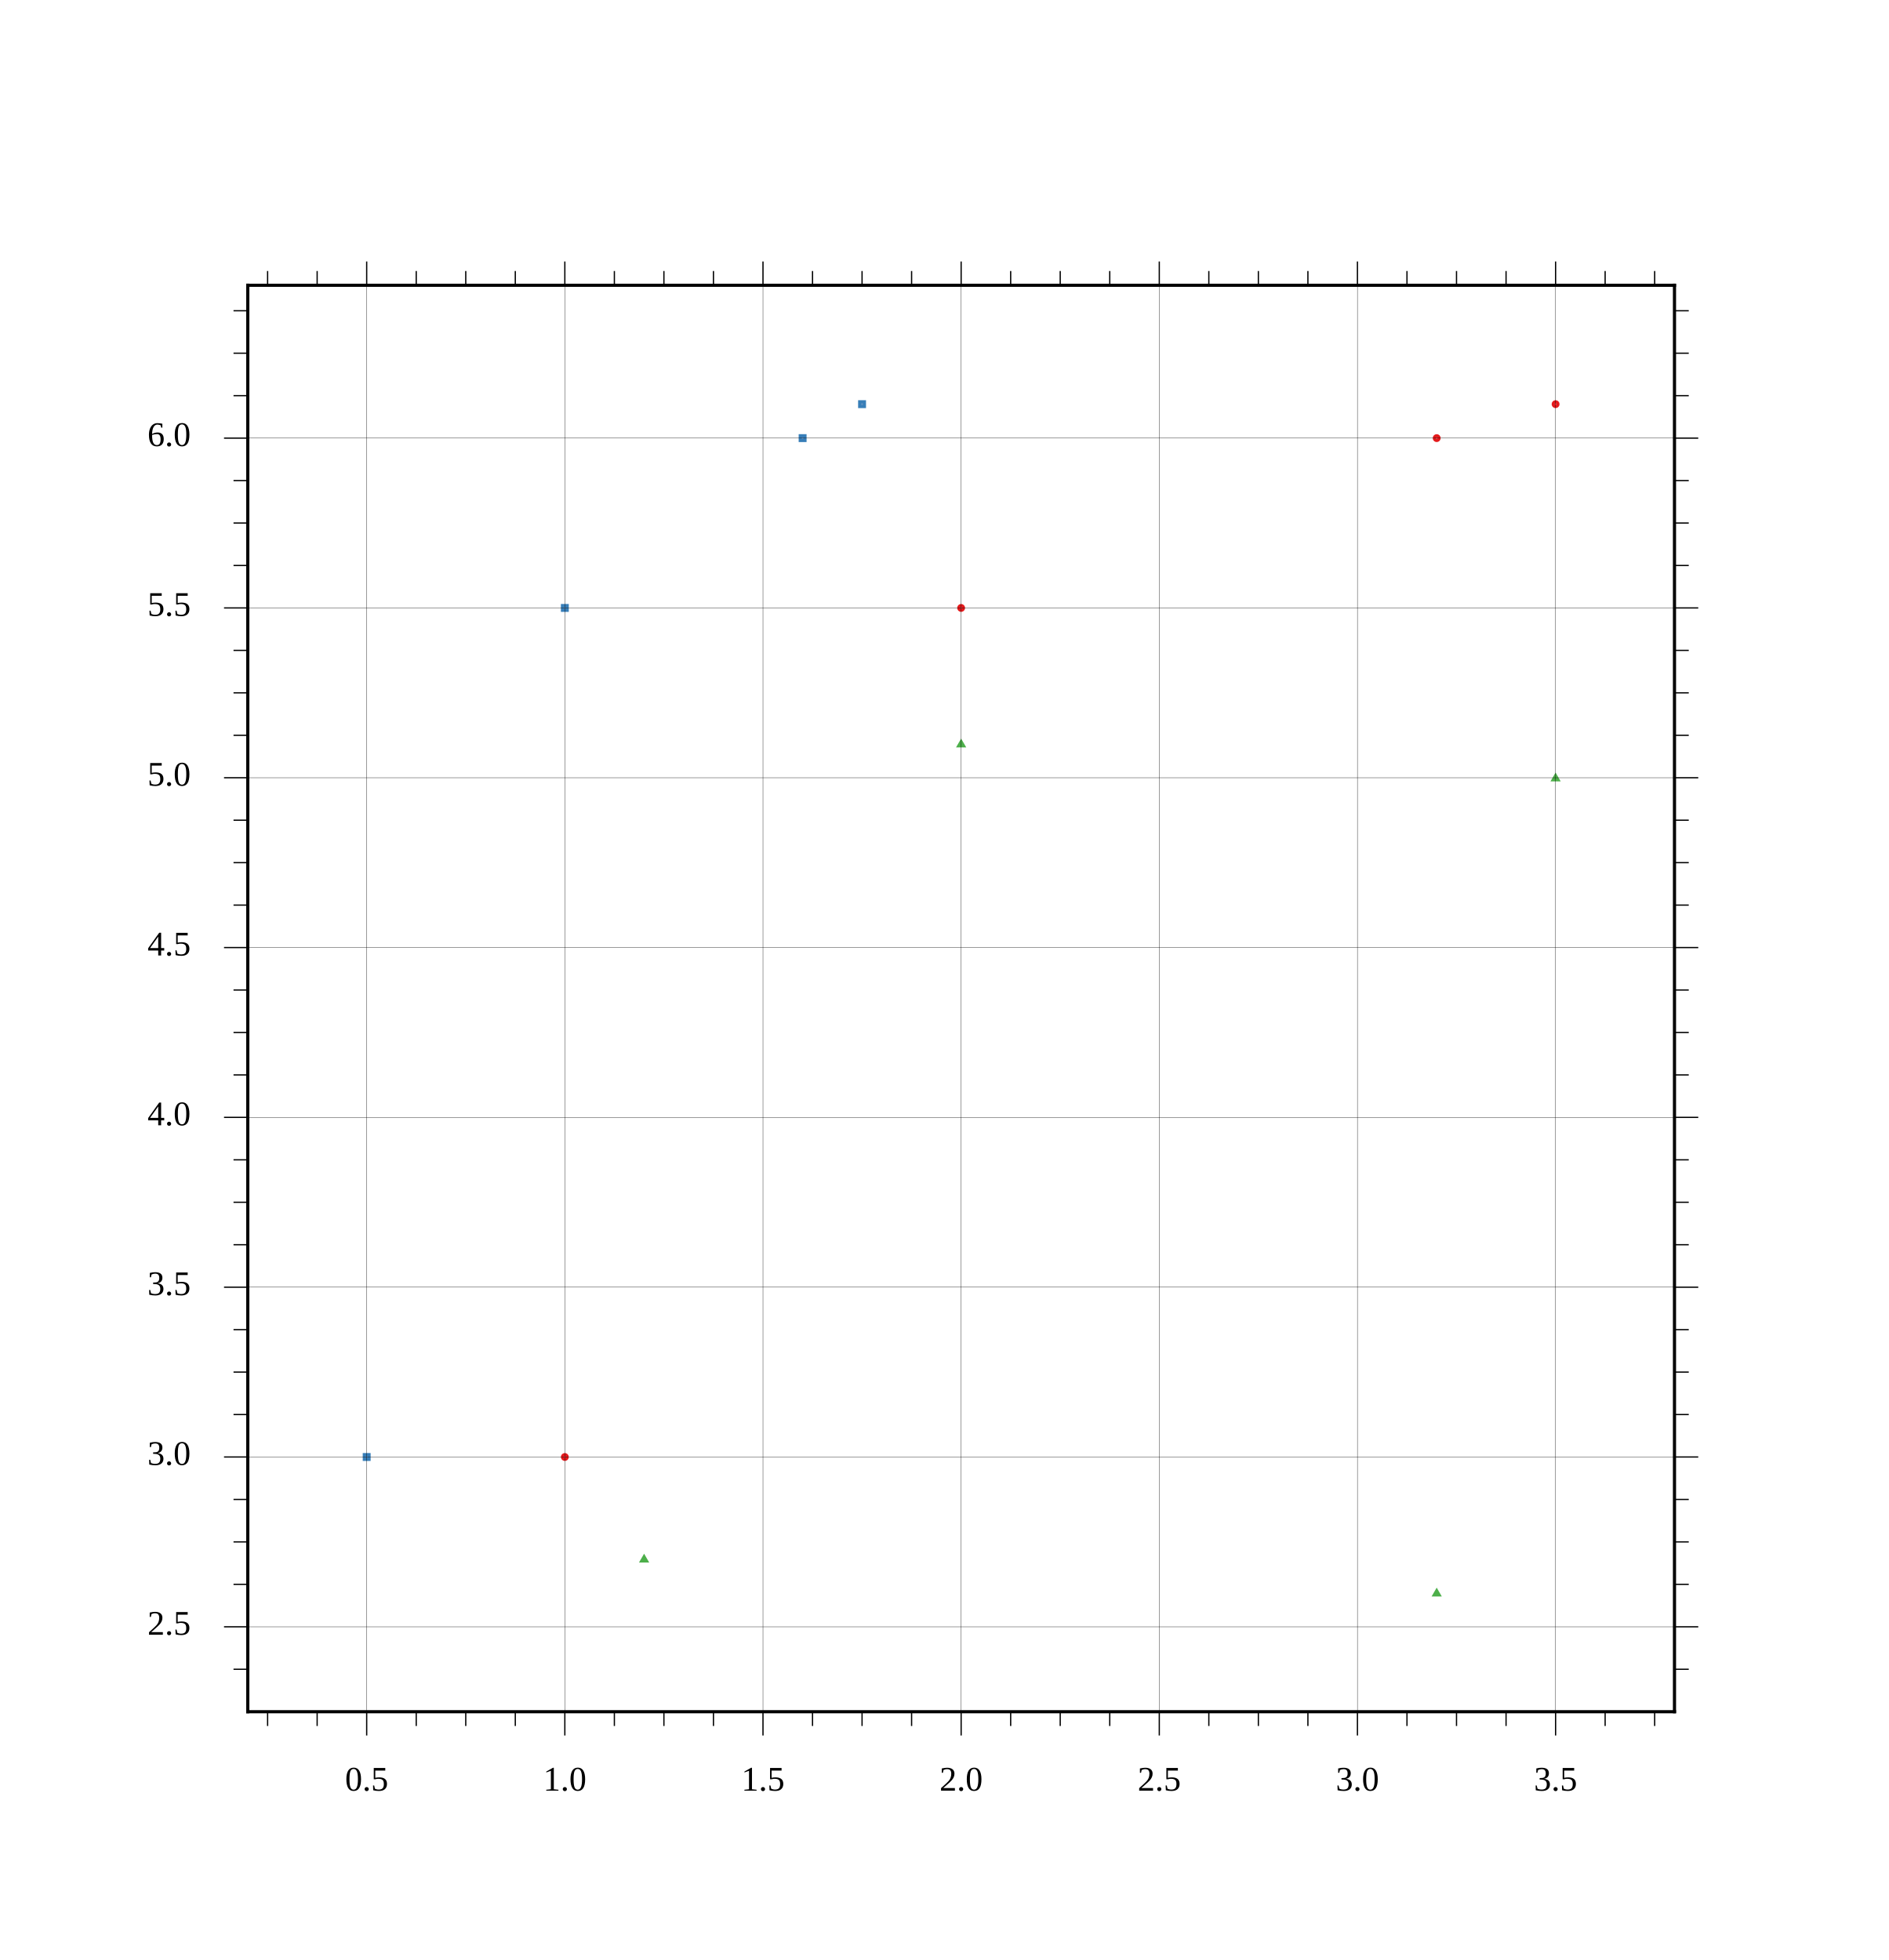
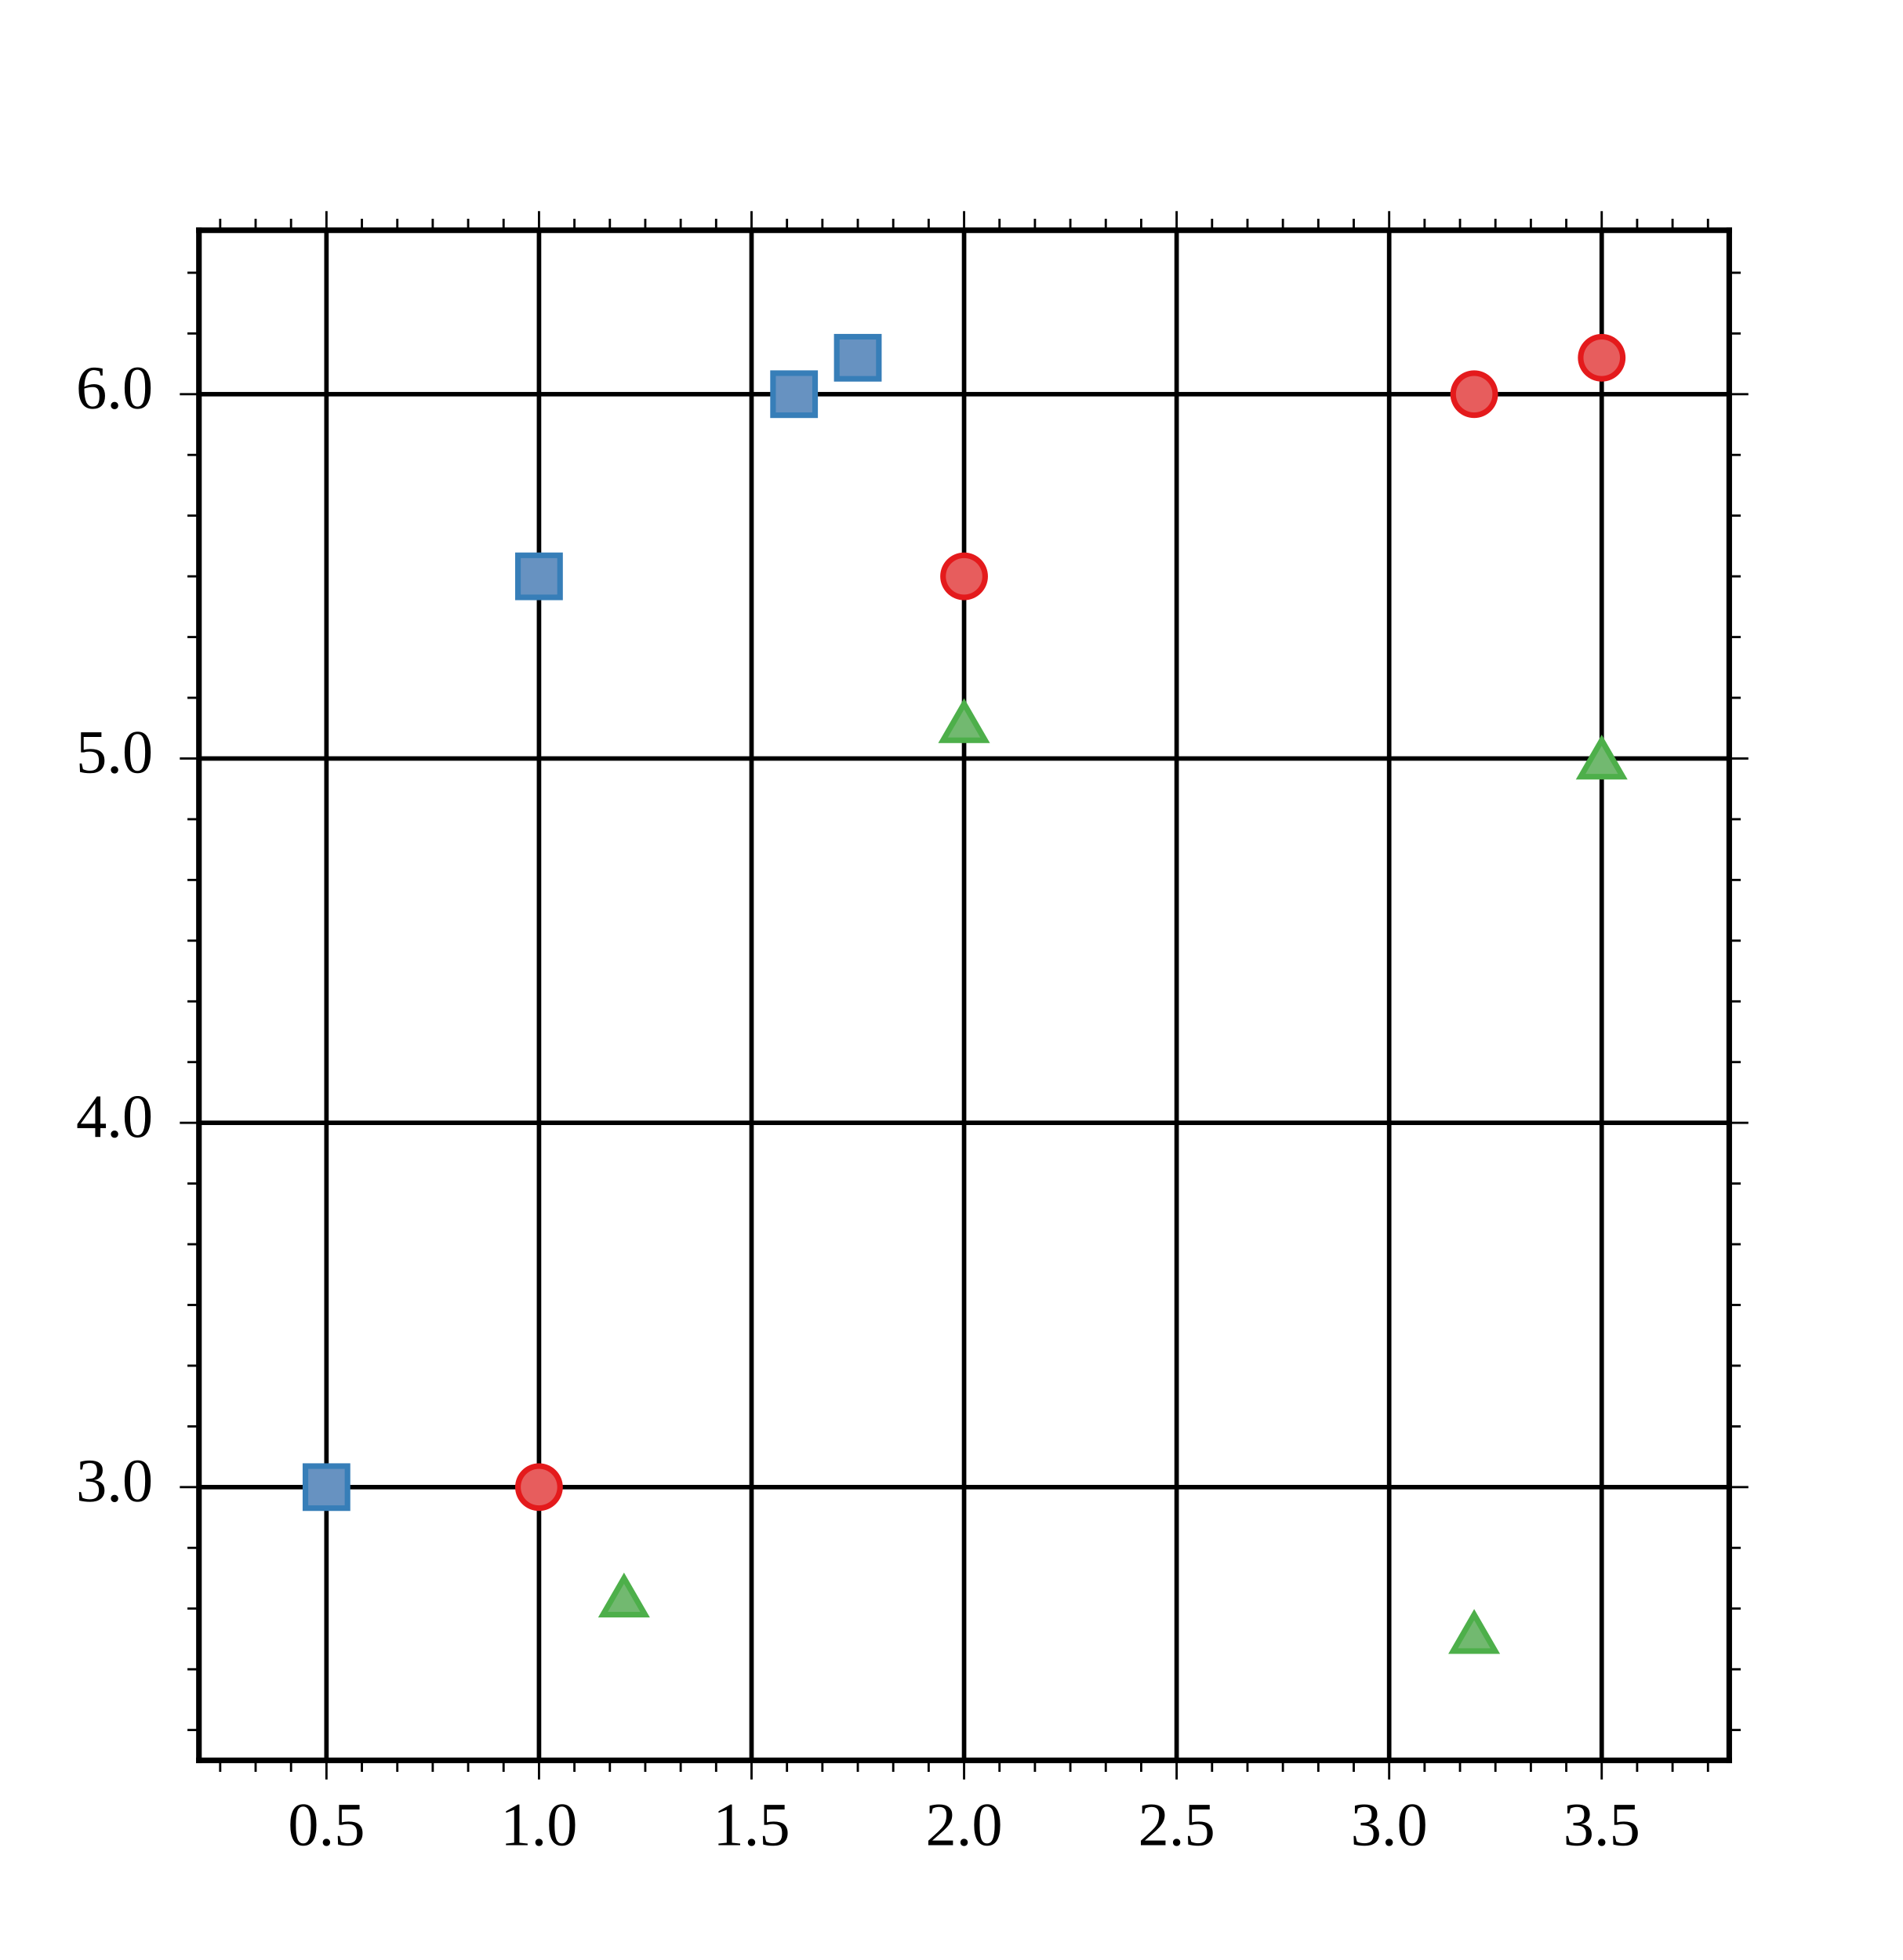
- <svg xmlns="http://www.w3.org/2000/svg" height="622.67" stroke-opacity="1" viewBox="0 0 600 623" font-size="1" width="600" stroke="rgb(0,0,0)" version="1.1">
+ <svg xmlns="http://www.w3.org/2000/svg" height="350" stroke-opacity="1" viewBox="0 0 340 350" font-size="1" width="339.746" stroke="rgb(0,0,0)" version="1.1">
  <defs />
-   <g stroke-opacity="1.0" fill-opacity="1.0" stroke="rgb(77,175,74)" stroke-width="1.0" fill="rgb(114,185,112)">
-     <path d="M 494.962,247.866 l -0.756,-1.309 l -0.756,1.309 Z" />
+   <g stroke-width="0.8">
+     <path d="M 35.547,265.625 h 273.438 M 35.547,200.521 h 273.438 M 35.547,135.417 h 273.438 M 35.547,70.312 h 273.438 " />
+   </g>
+   <g stroke-linecap="square">
+     <path d="M 35.547,314.453 v -273.438 M 308.984,314.453 v -273.438 " />
+   </g>
+   <g stroke-width="0.4">
+     <path d="M 308.984,309.028 h 2.051 M 308.984,298.177 h 2.051 M 308.984,287.326 h 2.051 M 308.984,276.476 h 2.051 M 308.984,254.774 h 2.051 M 308.984,243.924 h 2.051 M 308.984,233.073 h 2.051 M 308.984,222.222 h 2.051 M 308.984,211.371 h 2.051 M 308.984,189.67 h 2.051 M 308.984,178.819 h 2.051 M 308.984,167.969 h 2.051 M 308.984,157.118 h 2.051 M 308.984,146.267 h 2.051 M 308.984,124.566 h 2.051 M 308.984,113.715 h 2.051 M 308.984,102.865 h 2.051 M 308.984,92.014 h 2.051 M 308.984,81.163 h 2.051 M 308.984,59.462 h 2.051 M 308.984,48.611 h 2.051 " />
+   </g>
+   <g stroke-width="0.4">
+     <path d="M 308.984,265.625 h 3.418 M 308.984,200.521 h 3.418 M 308.984,135.417 h 3.418 M 308.984,70.312 h 3.418 " />
+   </g>
+   <g stroke-width="0.4">
+     <path d="M 33.496,309.028 h 2.051 M 33.496,298.177 h 2.051 M 33.496,287.326 h 2.051 M 33.496,276.476 h 2.051 M 33.496,254.774 h 2.051 M 33.496,243.924 h 2.051 M 33.496,233.073 h 2.051 M 33.496,222.222 h 2.051 M 33.496,211.371 h 2.051 M 33.496,189.67 h 2.051 M 33.496,178.819 h 2.051 M 33.496,167.969 h 2.051 M 33.496,157.118 h 2.051 M 33.496,146.267 h 2.051 M 33.496,124.566 h 2.051 M 33.496,113.715 h 2.051 M 33.496,102.865 h 2.051 M 33.496,92.014 h 2.051 M 33.496,81.163 h 2.051 M 33.496,59.462 h 2.051 M 33.496,48.611 h 2.051 " />
+   </g>
+   <g stroke-width="0.4">
+     <path d="M 32.129,265.625 h 3.418 M 32.129,200.521 h 3.418 M 32.129,135.417 h 3.418 M 32.129,70.312 h 3.418 " />
+   </g>
+   <g fill-opacity="1.0" font-size="11.0px" fill="rgb(0,0,0)">
+     <text dominant-baseline="middle" transform="matrix(1,0,0,1,27.3437,70.3125)" stroke="none" text-anchor="end">6.0</text>
+   </g>
+   <g fill-opacity="1.0" font-size="11.0px" fill="rgb(0,0,0)">
+     <text dominant-baseline="middle" transform="matrix(1,0,0,1,27.3437,135.4167)" stroke="none" text-anchor="end">5.0</text>
+   </g>
+   <g fill-opacity="1.0" font-size="11.0px" fill="rgb(0,0,0)">
+     <text dominant-baseline="middle" transform="matrix(1,0,0,1,27.3437,200.5208)" stroke="none" text-anchor="end">4.0</text>
+   </g>
+   <g fill-opacity="1.0" font-size="11.0px" fill="rgb(0,0,0)">
+     <text dominant-baseline="middle" transform="matrix(1,0,0,1,27.3437,265.625)" stroke="none" text-anchor="end">3.0</text>
+   </g>
+   <g stroke-width="0.8">
+     <path d="M 58.333,314.453 v -273.438 M 96.311,314.453 v -273.438 M 134.288,314.453 v -273.438 M 172.266,314.453 v -273.438 M 210.243,314.453 v -273.438 M 248.22,314.453 v -273.438 M 286.198,314.453 v -273.438 " />
+   </g>
+   <g stroke-linecap="square">
+     <path d="M 35.547,314.453 h 273.438 M 35.547,41.016 h 273.438 " />
+   </g>
+   <g stroke-width="0.4">
+     <path d="M 39.345,41.016 v -2.051 M 45.674,41.016 v -2.051 M 52.004,41.016 v -2.051 M 64.663,41.016 v -2.051 M 70.993,41.016 v -2.051 M 77.322,41.016 v -2.051 M 83.652,41.016 v -2.051 M 89.981,41.016 v -2.051 M 102.64,41.016 v -2.051 M 108.97,41.016 v -2.051 M 115.299,41.016 v -2.051 M 121.629,41.016 v -2.051 M 127.959,41.016 v -2.051 M 140.618,41.016 v -2.051 M 146.947,41.016 v -2.051 M 153.277,41.016 v -2.051 M 159.607,41.016 v -2.051 M 165.936,41.016 v -2.051 M 178.595,41.016 v -2.051 M 184.925,41.016 v -2.051 M 191.254,41.016 v -2.051 M 197.584,41.016 v -2.051 M 203.913,41.016 v -2.051 M 216.573,41.016 v -2.051 M 222.902,41.016 v -2.051 M 229.232,41.016 v -2.051 M 235.561,41.016 v -2.051 M 241.891,41.016 v -2.051 M 254.55,41.016 v -2.051 M 260.88,41.016 v -2.051 M 267.209,41.016 v -2.051 M 273.539,41.016 v -2.051 M 279.868,41.016 v -2.051 M 292.527,41.016 v -2.051 M 298.857,41.016 v -2.051 M 305.187,41.016 v -2.051 " />
+   </g>
+   <g stroke-width="0.4">
+     <path d="M 58.333,41.016 v -3.418 M 96.311,41.016 v -3.418 M 134.288,41.016 v -3.418 M 172.266,41.016 v -3.418 M 210.243,41.016 v -3.418 M 248.22,41.016 v -3.418 M 286.198,41.016 v -3.418 " />
+   </g>
+   <g stroke-width="0.4">
+     <path d="M 39.345,316.504 v -2.051 M 45.674,316.504 v -2.051 M 52.004,316.504 v -2.051 M 64.663,316.504 v -2.051 M 70.993,316.504 v -2.051 M 77.322,316.504 v -2.051 M 83.652,316.504 v -2.051 M 89.981,316.504 v -2.051 M 102.64,316.504 v -2.051 M 108.97,316.504 v -2.051 M 115.299,316.504 v -2.051 M 121.629,316.504 v -2.051 M 127.959,316.504 v -2.051 M 140.618,316.504 v -2.051 M 146.947,316.504 v -2.051 M 153.277,316.504 v -2.051 M 159.607,316.504 v -2.051 M 165.936,316.504 v -2.051 M 178.595,316.504 v -2.051 M 184.925,316.504 v -2.051 M 191.254,316.504 v -2.051 M 197.584,316.504 v -2.051 M 203.913,316.504 v -2.051 M 216.573,316.504 v -2.051 M 222.902,316.504 v -2.051 M 229.232,316.504 v -2.051 M 235.561,316.504 v -2.051 M 241.891,316.504 v -2.051 M 254.55,316.504 v -2.051 M 260.88,316.504 v -2.051 M 267.209,316.504 v -2.051 M 273.539,316.504 v -2.051 M 279.868,316.504 v -2.051 M 292.527,316.504 v -2.051 M 298.857,316.504 v -2.051 M 305.187,316.504 v -2.051 " />
+   </g>
+   <g stroke-width="0.4">
+     <path d="M 58.333,317.871 v -3.418 M 96.311,317.871 v -3.418 M 134.288,317.871 v -3.418 M 172.266,317.871 v -3.418 M 210.243,317.871 v -3.418 M 248.22,317.871 v -3.418 M 286.198,317.871 v -3.418 " />
+   </g>
+   <g fill-opacity="1.0" font-size="11.0px" fill="rgb(0,0,0)">
+     <text dominant-baseline="text-before-edge" transform="matrix(1,0,0,1,286.1979,322.6562)" stroke="none" text-anchor="middle">3.5</text>
+   </g>
+   <g fill-opacity="1.0" font-size="11.0px" fill="rgb(0,0,0)">
+     <text dominant-baseline="text-before-edge" transform="matrix(1,0,0,1,248.2205,322.6562)" stroke="none" text-anchor="middle">3.0</text>
+   </g>
+   <g fill-opacity="1.0" font-size="11.0px" fill="rgb(0,0,0)">
+     <text dominant-baseline="text-before-edge" transform="matrix(1,0,0,1,210.2431,322.6562)" stroke="none" text-anchor="middle">2.5</text>
+   </g>
+   <g fill-opacity="1.0" font-size="11.0px" fill="rgb(0,0,0)">
+     <text dominant-baseline="text-before-edge" transform="matrix(1,0,0,1,172.2656,322.6562)" stroke="none" text-anchor="middle">2.0</text>
+   </g>
+   <g fill-opacity="1.0" font-size="11.0px" fill="rgb(0,0,0)">
+     <text dominant-baseline="text-before-edge" transform="matrix(1,0,0,1,134.2882,322.6562)" stroke="none" text-anchor="middle">1.5</text>
+   </g>
+   <g fill-opacity="1.0" font-size="11.0px" fill="rgb(0,0,0)">
+     <text dominant-baseline="text-before-edge" transform="matrix(1,0,0,1,96.3108,322.6562)" stroke="none" text-anchor="middle">1.0</text>
+   </g>
+   <g fill-opacity="1.0" font-size="11.0px" fill="rgb(0,0,0)">
+     <text dominant-baseline="text-before-edge" transform="matrix(1,0,0,1,58.3333,322.6562)" stroke="none" text-anchor="middle">0.5</text>
  </g>
  <g stroke-opacity="1.0" fill-opacity="1.0" stroke="rgb(77,175,74)" stroke-width="1.0" fill="rgb(114,185,112)">
-     <path d="M 457.179,506.952 l -0.756,-1.309 l -0.756,1.309 Z" />
+     <defs>
+       <clipPath id="myClip1">
+         <path d="M 308.984,314.453 l -0,-273.438 h -273.438 l -0,273.438 Z" />
+       </clipPath>
+     </defs>
+     <g clip-path="url(#myClip1)">
+       <path d="M 289.958,138.673 l -3.76,-6.512 l -3.76,6.512 Z" />
+     </g>
  </g>
  <g stroke-opacity="1.0" fill-opacity="1.0" stroke="rgb(77,175,74)" stroke-width="1.0" fill="rgb(114,185,112)">
-     <path d="M 306.045,237.07 l -0.756,-1.309 l -0.756,1.309 Z" />
+     <defs>
+       <clipPath id="myClip2">
+         <path d="M 308.984,314.453 l -0,-273.438 h -273.438 l -0,273.438 Z" />
+       </clipPath>
+     </defs>
+     <g clip-path="url(#myClip2)">
+       <path d="M 267.171,294.923 l -3.76,-6.512 l -3.76,6.512 Z" />
+     </g>
  </g>
  <g stroke-opacity="1.0" fill-opacity="1.0" stroke="rgb(77,175,74)" stroke-width="1.0" fill="rgb(114,185,112)">
-     <path d="M 205.29,496.156 l -0.756,-1.309 l -0.756,1.309 Z" />
+     <defs>
+       <clipPath id="myClip3">
+         <path d="M 308.984,314.453 l -0,-273.438 h -273.438 l -0,273.438 Z" />
+       </clipPath>
+     </defs>
+     <g clip-path="url(#myClip3)">
+       <path d="M 176.025,132.162 l -3.76,-6.512 l -3.76,6.512 Z" />
+     </g>
+   </g>
+   <g stroke-opacity="1.0" fill-opacity="1.0" stroke="rgb(77,175,74)" stroke-width="1.0" fill="rgb(114,185,112)">
+     <defs>
+       <clipPath id="myClip4">
+         <path d="M 308.984,314.453 l -0,-273.438 h -273.438 l -0,273.438 Z" />
+       </clipPath>
+     </defs>
+     <g clip-path="url(#myClip4)">
+       <path d="M 115.261,288.412 l -3.76,-6.512 l -3.76,6.512 Z" />
+     </g>
  </g>
  <g stroke-opacity="1.0" fill-opacity="1.0" stroke="rgb(55,126,184)" stroke-width="1.0" fill="rgb(103,146,193)">
-     <path d="M 274.559,129.219 l -0,-1.511 h -1.511 l -0,1.511 Z" />
+     <defs>
+       <clipPath id="myClip5">
+         <path d="M 308.984,314.453 l -0,-273.438 h -273.438 l -0,273.438 Z" />
+       </clipPath>
+     </defs>
+     <g clip-path="url(#myClip5)">
+       <path d="M 157.037,67.562 l -0,-7.519 h -7.519 l -0,7.519 Z" />
+     </g>
  </g>
  <g stroke-opacity="1.0" fill-opacity="1.0" stroke="rgb(55,126,184)" stroke-width="1.0" fill="rgb(103,146,193)">
-     <path d="M 255.667,140.014 l -0,-1.511 h -1.511 l -0,1.511 Z" />
+     <defs>
+       <clipPath id="myClip6">
+         <path d="M 308.984,314.453 l -0,-273.438 h -273.438 l -0,273.438 Z" />
+       </clipPath>
+     </defs>
+     <g clip-path="url(#myClip6)">
+       <path d="M 145.643,74.072 l -0,-7.519 h -7.519 l -0,7.519 Z" />
+     </g>
  </g>
  <g stroke-opacity="1.0" fill-opacity="1.0" stroke="rgb(55,126,184)" stroke-width="1.0" fill="rgb(103,146,193)">
-     <path d="M 180.101,193.991 l -0,-1.511 h -1.511 l -0,1.511 Z" />
+     <defs>
+       <clipPath id="myClip7">
+         <path d="M 308.984,314.453 l -0,-273.438 h -273.438 l -0,273.438 Z" />
+       </clipPath>
+     </defs>
+     <g clip-path="url(#myClip7)">
+       <path d="M 100.07,106.624 l -0,-7.519 h -7.519 l -0,7.519 Z" />
+     </g>
  </g>
  <g stroke-opacity="1.0" fill-opacity="1.0" stroke="rgb(55,126,184)" stroke-width="1.0" fill="rgb(103,146,193)">
-     <path d="M 117.129,463.872 l -0,-1.511 h -1.511 l -0,1.511 Z" />
+     <defs>
+       <clipPath id="myClip8">
+         <path d="M 308.984,314.453 l -0,-273.438 h -273.438 l -0,273.438 Z" />
+       </clipPath>
+     </defs>
+     <g clip-path="url(#myClip8)">
+       <path d="M 62.093,269.385 l -0,-7.519 h -7.519 l -0,7.519 Z" />
+     </g>
  </g>
  <g stroke-opacity="1.0" fill-opacity="1.0" stroke="rgb(228,26,28)" stroke-width="1.0" fill="rgb(231,93,93)">
-     <path d="M 494.962,128.464 c 0,-0.417 -0.338,-0.756 -0.756 -0.756c -0.417,-0 -0.756,0.338 -0.756 0.756c -0,0.417 0.338,0.756 0.756 0.756c 0.417,0 0.756,-0.338 0.756 -0.756Z" />
+     <defs>
+       <clipPath id="myClip9">
+         <path d="M 308.984,314.453 l -0,-273.438 h -273.438 l -0,273.438 Z" />
+       </clipPath>
+     </defs>
+     <g clip-path="url(#myClip9)">
+       <path d="M 289.958,63.802 c 0,-2.076 -1.683,-3.76 -3.76 -3.76c -2.076,-0 -3.76,1.683 -3.76 3.76c -0,2.076 1.683,3.76 3.76 3.76c 2.076,0 3.76,-1.683 3.76 -3.76Z" />
+     </g>
  </g>
  <g stroke-opacity="1.0" fill-opacity="1.0" stroke="rgb(228,26,28)" stroke-width="1.0" fill="rgb(231,93,93)">
-     <path d="M 457.179,139.259 c 0,-0.417 -0.338,-0.756 -0.756 -0.756c -0.417,-0 -0.756,0.338 -0.756 0.756c -0,0.417 0.338,0.756 0.756 0.756c 0.417,0 0.756,-0.338 0.756 -0.756Z" />
+     <defs>
+       <clipPath id="myClip10">
+         <path d="M 308.984,314.453 l -0,-273.438 h -273.438 l -0,273.438 Z" />
+       </clipPath>
+     </defs>
+     <g clip-path="url(#myClip10)">
+       <path d="M 267.171,70.312 c 0,-2.076 -1.683,-3.76 -3.76 -3.76c -2.076,-0 -3.76,1.683 -3.76 3.76c -0,2.076 1.683,3.76 3.76 3.76c 2.076,0 3.76,-1.683 3.76 -3.76Z" />
+     </g>
  </g>
  <g stroke-opacity="1.0" fill-opacity="1.0" stroke="rgb(228,26,28)" stroke-width="1.0" fill="rgb(231,93,93)">
-     <path d="M 306.045,193.235 c 0,-0.417 -0.338,-0.756 -0.756 -0.756c -0.417,-0 -0.756,0.338 -0.756 0.756c -0,0.417 0.338,0.756 0.756 0.756c 0.417,0 0.756,-0.338 0.756 -0.756Z" />
+     <defs>
+       <clipPath id="myClip11">
+         <path d="M 308.984,314.453 l -0,-273.438 h -273.438 l -0,273.438 Z" />
+       </clipPath>
+     </defs>
+     <g clip-path="url(#myClip11)">
+       <path d="M 176.025,102.865 c 0,-2.076 -1.683,-3.76 -3.76 -3.76c -2.076,-0 -3.76,1.683 -3.76 3.76c -0,2.076 1.683,3.76 3.76 3.76c 2.076,0 3.76,-1.683 3.76 -3.76Z" />
+     </g>
  </g>
  <g stroke-opacity="1.0" fill-opacity="1.0" stroke="rgb(228,26,28)" stroke-width="1.0" fill="rgb(231,93,93)">
-     <path d="M 180.101,463.116 c 0,-0.417 -0.338,-0.756 -0.756 -0.756c -0.417,-0 -0.756,0.338 -0.756 0.756c -0,0.417 0.338,0.756 0.756 0.756c 0.417,0 0.756,-0.338 0.756 -0.756Z" />
-   </g>
-   <g stroke-width="0.1">
-     <path d="M 78.589,517.092 h 453.401 M 78.589,463.116 h 453.401 M 78.589,409.14 h 453.401 M 78.589,355.164 h 453.401 M 78.589,301.188 h 453.401 M 78.589,247.211 h 453.401 M 78.589,193.235 h 453.401 M 78.589,139.259 h 453.401 " />
-   </g>
-   <g stroke-linecap="square">
-     <path d="M 78.589,544.081 v -453.401 M 531.99,544.081 v -453.401 " />
-   </g>
-   <g stroke-width="0.4">
-     <path d="M 531.99,530.587 h 4.534 M 531.99,503.598 h 4.534 M 531.99,490.104 h 4.534 M 531.99,476.61 h 4.534 M 531.99,449.622 h 4.534 M 531.99,436.128 h 4.534 M 531.99,422.634 h 4.534 M 531.99,395.646 h 4.534 M 531.99,382.152 h 4.534 M 531.99,368.658 h 4.534 M 531.99,341.67 h 4.534 M 531.99,328.176 h 4.534 M 531.99,314.682 h 4.534 M 531.99,287.693 h 4.534 M 531.99,274.199 h 4.534 M 531.99,260.705 h 4.534 M 531.99,233.717 h 4.534 M 531.99,220.223 h 4.534 M 531.99,206.729 h 4.534 M 531.99,179.741 h 4.534 M 531.99,166.247 h 4.534 M 531.99,152.753 h 4.534 M 531.99,125.765 h 4.534 M 531.99,112.271 h 4.534 M 531.99,98.776 h 4.534 " />
-   </g>
-   <g stroke-width="0.4">
-     <path d="M 531.99,517.092 h 7.557 M 531.99,463.116 h 7.557 M 531.99,409.14 h 7.557 M 531.99,355.164 h 7.557 M 531.99,301.188 h 7.557 M 531.99,247.211 h 7.557 M 531.99,193.235 h 7.557 M 531.99,139.259 h 7.557 " />
-   </g>
-   <g stroke-width="0.4">
-     <path d="M 74.055,530.587 h 4.534 M 74.055,503.598 h 4.534 M 74.055,490.104 h 4.534 M 74.055,476.61 h 4.534 M 74.055,449.622 h 4.534 M 74.055,436.128 h 4.534 M 74.055,422.634 h 4.534 M 74.055,395.646 h 4.534 M 74.055,382.152 h 4.534 M 74.055,368.658 h 4.534 M 74.055,341.67 h 4.534 M 74.055,328.176 h 4.534 M 74.055,314.682 h 4.534 M 74.055,287.693 h 4.534 M 74.055,274.199 h 4.534 M 74.055,260.705 h 4.534 M 74.055,233.717 h 4.534 M 74.055,220.223 h 4.534 M 74.055,206.729 h 4.534 M 74.055,179.741 h 4.534 M 74.055,166.247 h 4.534 M 74.055,152.753 h 4.534 M 74.055,125.765 h 4.534 M 74.055,112.271 h 4.534 M 74.055,98.776 h 4.534 " />
-   </g>
-   <g stroke-width="0.4">
-     <path d="M 71.033,517.092 h 7.557 M 71.033,463.116 h 7.557 M 71.033,409.14 h 7.557 M 71.033,355.164 h 7.557 M 71.033,301.188 h 7.557 M 71.033,247.211 h 7.557 M 71.033,193.235 h 7.557 M 71.033,139.259 h 7.557 " />
+     <defs>
+       <clipPath id="myClip12">
+         <path d="M 308.984,314.453 l -0,-273.438 h -273.438 l -0,273.438 Z" />
+       </clipPath>
+     </defs>
+     <g clip-path="url(#myClip12)">
+       <path d="M 100.07,265.625 c 0,-2.076 -1.683,-3.76 -3.76 -3.76c -2.076,-0 -3.76,1.683 -3.76 3.76c -0,2.076 1.683,3.76 3.76 3.76c 2.076,0 3.76,-1.683 3.76 -3.76Z" />
+     </g>
  </g>
  <g fill-opacity="1.0" font-size="11.0px" fill="rgb(0,0,0)">
-     <text dominant-baseline="middle" transform="matrix(1,0,0,1,60.4534,139.2587)" stroke="none" text-anchor="end">6.0</text>
-   </g>
-   <g fill-opacity="1.0" font-size="11.0px" fill="rgb(0,0,0)">
-     <text dominant-baseline="middle" transform="matrix(1,0,0,1,60.4534,193.235)" stroke="none" text-anchor="end">5.5</text>
-   </g>
-   <g fill-opacity="1.0" font-size="11.0px" fill="rgb(0,0,0)">
-     <text dominant-baseline="middle" transform="matrix(1,0,0,1,60.4534,247.2112)" stroke="none" text-anchor="end">5.0</text>
-   </g>
-   <g fill-opacity="1.0" font-size="11.0px" fill="rgb(0,0,0)">
-     <text dominant-baseline="middle" transform="matrix(1,0,0,1,60.4534,301.1875)" stroke="none" text-anchor="end">4.5</text>
-   </g>
-   <g fill-opacity="1.0" font-size="11.0px" fill="rgb(0,0,0)">
-     <text dominant-baseline="middle" transform="matrix(1,0,0,1,60.4534,355.1637)" stroke="none" text-anchor="end">4.0</text>
-   </g>
-   <g fill-opacity="1.0" font-size="11.0px" fill="rgb(0,0,0)">
-     <text dominant-baseline="middle" transform="matrix(1,0,0,1,60.4534,409.14)" stroke="none" text-anchor="end">3.5</text>
-   </g>
-   <g fill-opacity="1.0" font-size="11.0px" fill="rgb(0,0,0)">
-     <text dominant-baseline="middle" transform="matrix(1,0,0,1,60.4534,463.1162)" stroke="none" text-anchor="end">3.0</text>
-   </g>
-   <g fill-opacity="1.0" font-size="11.0px" fill="rgb(0,0,0)">
-     <text dominant-baseline="middle" transform="matrix(1,0,0,1,60.4534,517.0925)" stroke="none" text-anchor="end">2.5</text>
-   </g>
-   <g stroke-width="0.1">
-     <path d="M 116.373,544.081 v -453.401 M 179.345,544.081 v -453.401 M 242.317,544.081 v -453.401 M 305.29,544.081 v -453.401 M 368.262,544.081 v -453.401 M 431.234,544.081 v -453.401 M 494.207,544.081 v -453.401 " />
-   </g>
-   <g stroke-linecap="square">
-     <path d="M 78.589,544.081 h 453.401 M 78.589,90.68 h 453.401 " />
-   </g>
-   <g stroke-width="0.4">
-     <path d="M 84.887,90.68 v -4.534 M 100.63,90.68 v -4.534 M 132.116,90.68 v -4.534 M 147.859,90.68 v -4.534 M 163.602,90.68 v -4.534 M 195.088,90.68 v -4.534 M 210.831,90.68 v -4.534 M 226.574,90.68 v -4.534 M 258.06,90.68 v -4.534 M 273.803,90.68 v -4.534 M 289.547,90.68 v -4.534 M 321.033,90.68 v -4.534 M 336.776,90.68 v -4.534 M 352.519,90.68 v -4.534 M 384.005,90.68 v -4.534 M 399.748,90.68 v -4.534 M 415.491,90.68 v -4.534 M 446.977,90.68 v -4.534 M 462.72,90.68 v -4.534 M 478.464,90.68 v -4.534 M 509.95,90.68 v -4.534 M 525.693,90.68 v -4.534 " />
-   </g>
-   <g stroke-width="0.4">
-     <path d="M 116.373,90.68 v -7.557 M 179.345,90.68 v -7.557 M 242.317,90.68 v -7.557 M 305.29,90.68 v -7.557 M 368.262,90.68 v -7.557 M 431.234,90.68 v -7.557 M 494.207,90.68 v -7.557 " />
-   </g>
-   <g stroke-width="0.4">
-     <path d="M 84.887,548.615 v -4.534 M 100.63,548.615 v -4.534 M 132.116,548.615 v -4.534 M 147.859,548.615 v -4.534 M 163.602,548.615 v -4.534 M 195.088,548.615 v -4.534 M 210.831,548.615 v -4.534 M 226.574,548.615 v -4.534 M 258.06,548.615 v -4.534 M 273.803,548.615 v -4.534 M 289.547,548.615 v -4.534 M 321.033,548.615 v -4.534 M 336.776,548.615 v -4.534 M 352.519,548.615 v -4.534 M 384.005,548.615 v -4.534 M 399.748,548.615 v -4.534 M 415.491,548.615 v -4.534 M 446.977,548.615 v -4.534 M 462.72,548.615 v -4.534 M 478.464,548.615 v -4.534 M 509.95,548.615 v -4.534 M 525.693,548.615 v -4.534 " />
-   </g>
-   <g stroke-width="0.4">
-     <path d="M 116.373,551.637 v -7.557 M 179.345,551.637 v -7.557 M 242.317,551.637 v -7.557 M 305.29,551.637 v -7.557 M 368.262,551.637 v -7.557 M 431.234,551.637 v -7.557 M 494.207,551.637 v -7.557 " />
-   </g>
-   <g fill-opacity="1.0" font-size="11.0px" fill="rgb(0,0,0)">
-     <text dominant-baseline="text-before-edge" transform="matrix(1,0,0,1,494.2065,562.2166)" stroke="none" text-anchor="middle">3.5</text>
-   </g>
-   <g fill-opacity="1.0" font-size="11.0px" fill="rgb(0,0,0)">
-     <text dominant-baseline="text-before-edge" transform="matrix(1,0,0,1,431.2343,562.2166)" stroke="none" text-anchor="middle">3.0</text>
-   </g>
-   <g fill-opacity="1.0" font-size="11.0px" fill="rgb(0,0,0)">
-     <text dominant-baseline="text-before-edge" transform="matrix(1,0,0,1,368.262,562.2166)" stroke="none" text-anchor="middle">2.5</text>
-   </g>
-   <g fill-opacity="1.0" font-size="11.0px" fill="rgb(0,0,0)">
-     <text dominant-baseline="text-before-edge" transform="matrix(1,0,0,1,305.2897,562.2166)" stroke="none" text-anchor="middle">2.0</text>
-   </g>
-   <g fill-opacity="1.0" font-size="11.0px" fill="rgb(0,0,0)">
-     <text dominant-baseline="text-before-edge" transform="matrix(1,0,0,1,242.3174,562.2166)" stroke="none" text-anchor="middle">1.5</text>
-   </g>
-   <g fill-opacity="1.0" font-size="11.0px" fill="rgb(0,0,0)">
-     <text dominant-baseline="text-before-edge" transform="matrix(1,0,0,1,179.3451,562.2166)" stroke="none" text-anchor="middle">1.0</text>
-   </g>
-   <g fill-opacity="1.0" font-size="11.0px" fill="rgb(0,0,0)">
-     <text dominant-baseline="text-before-edge" transform="matrix(1,0,0,1,116.3728,562.2166)" stroke="none" text-anchor="middle">0.5</text>
-   </g>
-   <g fill-opacity="1.0" font-size="16.0px" fill="rgb(0,0,0)">
-     <text dominant-baseline="text-after-edge" transform="matrix(1,0,0,1,305.2897,60.4534)" stroke="none" text-anchor="middle" />
+     <text dominant-baseline="text-after-edge" transform="matrix(1,0,0,1,172.2656,27.3438)" stroke="none" text-anchor="middle" />
  </g>
</svg>
